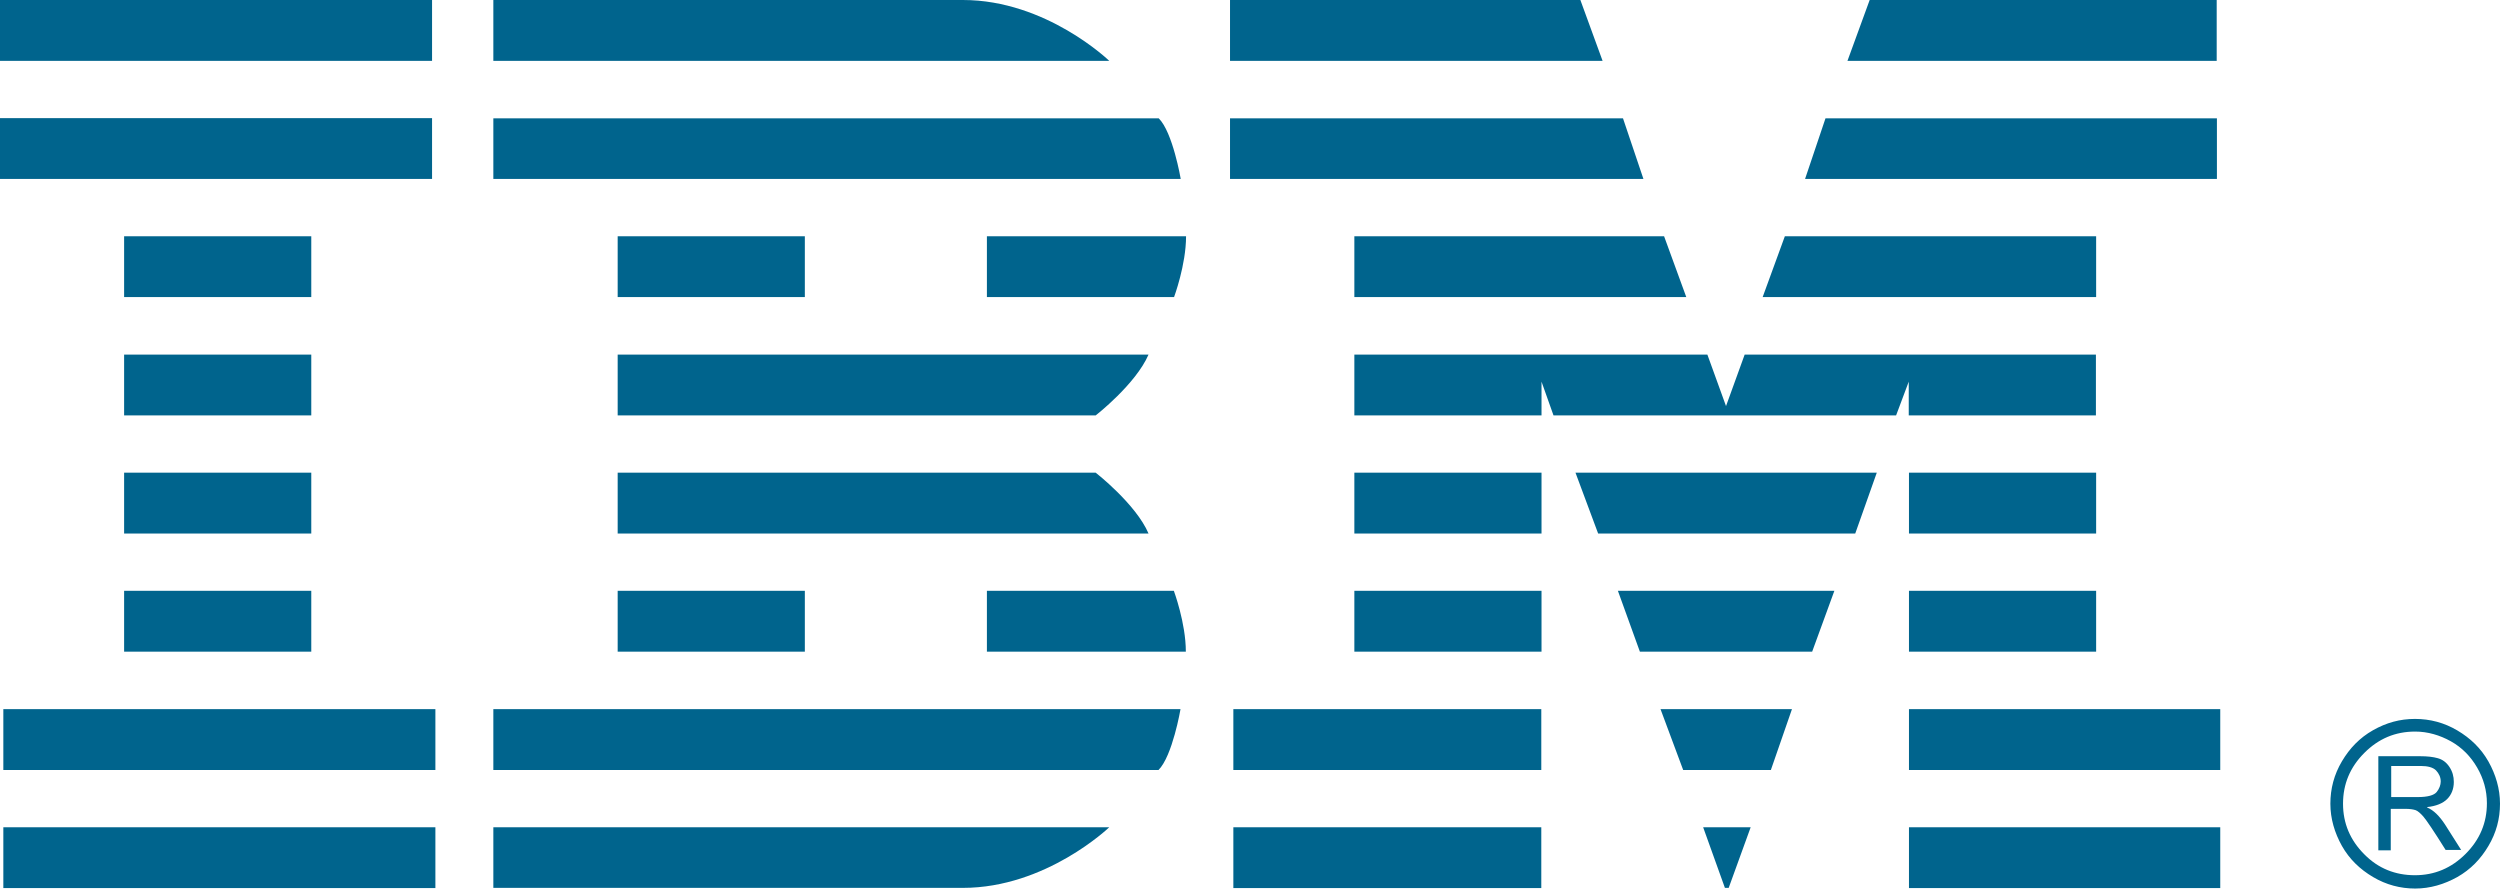
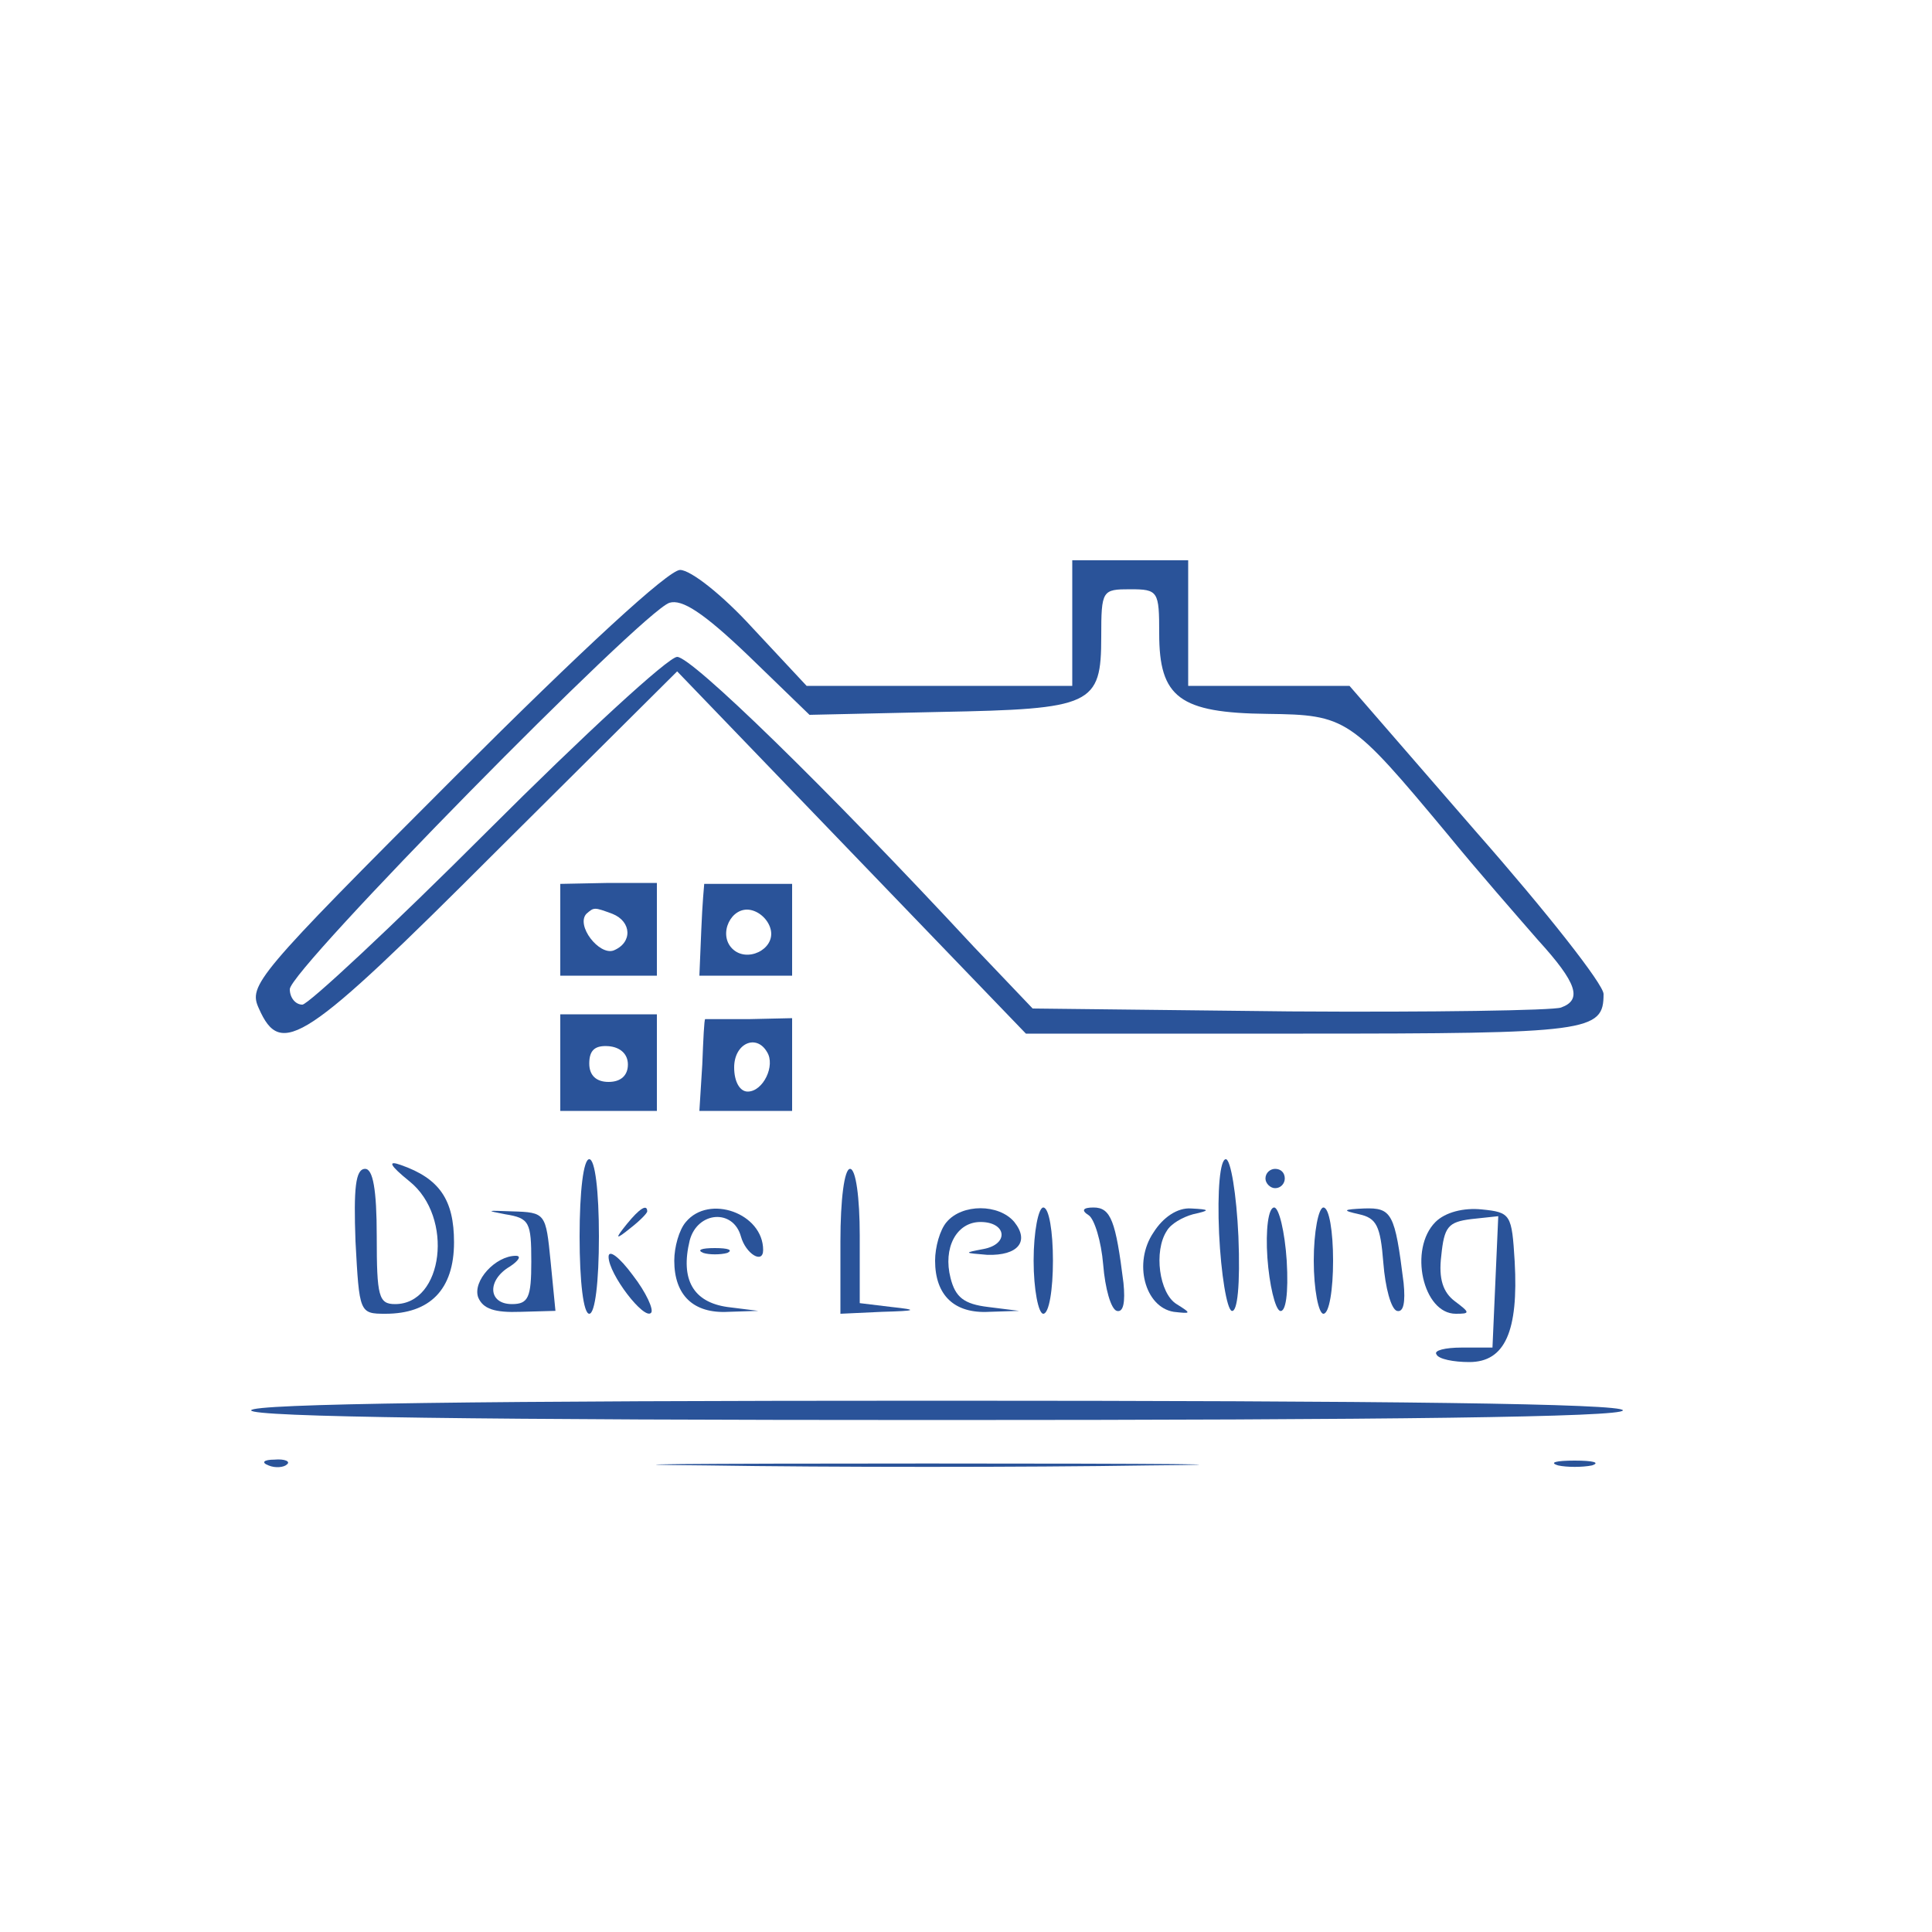
- <svg xmlns="http://www.w3.org/2000/svg" version="1.1" id="Layer_1" x="0px" y="0px" viewBox="525 -195 1126 400" style="enable-background:new 525 -195 1126 400;" xml:space="preserve">
-   <style type="text/css">
- 	.st0{fill:#00648D;}
- </style>
-   <path class="st0" d="M525-195v27.4h194.6V-195H525z M747.2-195v27.4h277.4c0,0-28.3-27.4-65.9-27.4H747.2z M1079-195v27.4h167.8  l-10-27.4H1079z M1367.1-195l-10,27.4h166.3V-195H1367.1z M525-141.8v27.4h194.6v-27.4H525z M747.2-141.7v27.3h309.6  c0,0-3.6-21.1-9.9-27.3H747.2z M1079-141.7v27.3h186.2l-9.2-27.3H1079z M1347.2-141.7l-9.2,27.3h185.5v-27.3H1347.2z M580.9-88.6  v27.4h84.3v-27.4H580.9z M803.2-88.6v27.4h84.3v-27.4H803.2z M969.5-88.6v27.4h84.3c0,0,5.4-14.5,5.4-27.4H969.5z M1135-88.6v27.4  h149.5l-10-27.4H1135z M1328.9-88.6l-10,27.4h150.2v-27.4H1328.9z M580.9-35.3v27.4h84.3v-27.4H580.9z M803.2-35.3v27.4h215.3  c0,0,18-14,23.8-27.4H803.2z M1135-35.3v27.4h84.3v-15.2l5.4,15.2H1379l5.7-15.2v15.2h84.3v-27.4h-158.2l-8.4,23.2l-8.4-23.2H1135z   M580.9,17.9v27.4h84.3V17.9H580.9z M803.2,17.9v27.4h239.1c-5.7-13.3-23.8-27.4-23.8-27.4H803.2z M1135,17.9v27.4h84.3V17.9H1135z   M1234.6,17.9l10.2,27.4h115.8l9.7-27.4H1234.6z M1384.8,17.9v27.4h84.3V17.9H1384.8z M580.9,71.1v27.4h84.3V71.1H580.9z   M803.2,71.1v27.4h84.3V71.1H803.2z M969.5,71.1v27.4h89.6c0-12.9-5.4-27.4-5.4-27.4H969.5L969.5,71.1z M1135,71.1v27.4h84.3V71.1  H1135z M1253.7,71.1l9.9,27.4h77.6l10-27.4H1253.7L1253.7,71.1z M1384.8,71.1v27.4h84.3V71.1H1384.8z M526.5,124.4v27.4h194.6v-27.4  H526.5z M747.2,124.4v27.4h299.6c6.3-6.3,9.9-27.4,9.9-27.4H747.2z M1080.5,124.4v27.4h138.7v-27.4H1080.5z M1272.9,124.4l10.2,27.4  h39.5l9.5-27.4H1272.9z M1384.8,124.4v27.4H1525v-27.4H1384.8z M526.5,177.6V205h194.6v-27.4H526.5z M747.2,177.6v27.3h211.5  c37.5,0,65.9-27.3,65.9-27.3H747.2z M1080.5,177.6V205h138.7v-27.4H1080.5z M1292.1,177.6l9.8,27.3h1.7l9.9-27.3H1292.1z   M1384.8,177.6V205H1525v-27.4H1384.8z" />
-   <g>
-     <path class="st0" d="M1612.7,128.8c6.8,0,13.2,1.7,19.1,5.2c5.9,3.5,10.6,8,14,14c3.3,5.9,5.2,12.3,5.2,19c0,6.8-1.7,13.1-5.2,19   c-3.5,5.9-8,10.6-14,14c-5.9,3.3-12.3,5.2-19,5.2s-13.1-1.7-19-5.2c-5.9-3.5-10.6-8-14-14c-3.3-5.9-5.2-12.3-5.2-19   c0-6.8,1.7-13.2,5.2-19.1s8-10.6,14-14C1599.8,130.5,1605.9,128.8,1612.7,128.8z M1612.7,199.2c8.8,0,16.4-3.2,22.8-9.6   c6.4-6.4,9.6-14,9.6-22.8c0-5.8-1.5-11.1-4.4-16.1c-2.9-5-6.8-9-11.8-11.8s-10.5-4.4-16.1-4.4c-9,0-16.5,3.2-22.9,9.6   c-6.4,6.4-9.6,14-9.6,22.9c0,8.8,3.2,16.4,9.6,22.8C1596.2,196.2,1603.9,199.2,1612.7,199.2z M1633.5,187.8h-7   c-5.3-8.5-8.7-13.5-10-15s-2.6-2.6-3.5-2.9c-0.9-0.3-2.4-0.6-4.7-0.6h-6.5V188h-5.6v-42.4h18.8c3.3,0,5.9,0.3,8,0.9   c2.1,0.6,3.8,1.8,5.2,3.9c1.4,2.1,2,4.3,2,6.8c0,3.2-1.1,5.8-3,7.7s-5,3.2-9,3.6v0.2c2.9,1.2,5.5,3.8,8,7.6L1633.5,187.8z    M1602,164h12c4.4,0,7.3-0.8,8.5-2.3s1.8-3.2,1.8-4.7c0-2-0.8-3.6-2.1-5c-1.4-1.4-3.8-2-6.8-2H1602L1602,164L1602,164z" />
+ <svg xmlns="http://www.w3.org/2000/svg" version="1.0" width="200pt" height="200pt" viewBox="0 0 200 200" preserveAspectRatio="xMidYMid meet">
+   <g transform="translate(0,200) scale(0.1,-0.1)" fill="#2a5399" stroke="none">
+     <path d="M1110 1355 l0 -65 -137 0 -138 0 -56 60 c-31 34 -64 60 -75 60 -12 0 -101 -82 -233 -214 -207 -207 -214 -216 -203 -240 23 -52 47 -36 245 162 l188 187 180 -187 181 -188 287 0 c297 0 311 2 311 41 0 10 -59 85 -132 168 l-131 151 -84 0 -83 0 0 65 0 65 -60 0 -60 0 0 -65z m90 -11 c0 -66 21 -82 112 -83 82 -1 86 -4 186 -124 31 -38 74 -87 94 -110 41 -45 46 -62 24 -70 -8 -3 -134 -5 -281 -4 l-266 3 -61 64 c-155 167 -292 300 -307 300 -9 0 -97 -81 -196 -180 -99 -99 -186 -180 -192 -180 -7 0 -13 7 -13 16 0 20 365 391 393 400 13 4 35 -10 82 -55 l63 -61 135 3 c158 3 167 7 167 78 0 48 1 49 30 49 29 0 30 -2 30 -46z" />
+     <path d="M580 1038 l0 -48 50 0 50 0 0 48 0 48 -50 0 -50 -1 0 -47z m54 16 c20 -8 21 -30 1 -38 -15 -5 -39 26 -28 38 8 7 8 7 27 0z" />
+     <path d="M729 1085 c0 0 -2 -21 -3 -47 l-2 -48 48 0 48 0 0 48 0 47 -45 0 c-25 0 -45 0 -46 0z m69 -48 c4 -20 -25 -34 -40 -19 -15 15 -1 44 19 40 10 -2 19 -11 21 -21z" />
+     <path d="M580 900 l0 -50 50 0 50 0 0 50 0 50 -50 0 -50 0 0 -50z m70 -2 c0 -11 -7 -18 -20 -18 -13 0 -20 7 -20 19 0 14 6 19 20 18 12 -1 20 -8 20 -19z" />
+     <path d="M730 945 c-1 0 -2 -21 -3 -47 l-3 -48 48 0 48 0 0 48 0 48 -45 -1 c-25 0 -45 0 -45 0z m64 -34 c9 -14 -4 -41 -20 -41 -8 0 -14 10 -14 25 0 25 23 35 34 16z" />
+     <path d="M424 777 c46 -37 35 -127 -15 -127 -17 0 -19 8 -19 70 0 49 -4 70 -12 70 -10 0 -12 -20 -10 -75 4 -74 4 -75 31 -75 46 0 71 25 71 74 0 44 -15 66 -55 80 -14 5 -12 0 9 -17z" />
+     <path d="M600 720 c0 -47 4 -80 10 -80 6 0 10 33 10 80 0 47 -4 80 -10 80 -6 0 -10 -33 -10 -80z" />
+     <path d="M1262 723 c2 -42 8 -78 13 -80 6 -2 9 27 7 77 -2 44 -8 80 -13 80 -6 0 -9 -32 -7 -77z" />
+     <path d="M870 715 l0 -75 43 2 c36 1 38 2 10 5 l-33 4 0 70 c0 39 -4 69 -10 69 -6 0 -10 -32 -10 -75z" />
+     <path d="M1310 780 c0 -5 5 -10 10 -10 6 0 10 5 10 10 0 6 -4 10 -10 10 -5 0 -10 -4 -10 -10z" />
+     <path d="M523 743 c25 -4 27 -8 27 -49 0 -37 -3 -44 -20 -44 -25 0 -26 25 -2 39 9 6 12 11 6 11 -21 0 -45 -26 -39 -43 5 -12 17 -16 44 -15 l36 1 -5 51 c-5 50 -5 51 -40 52 -26 1 -28 1 -7 -3z" />
+     <path d="M649 733 c-13 -16 -12 -17 4 -4 9 7 17 15 17 17 0 8 -8 3 -21 -13z" />
+     <path d="M710 735 c-7 -8 -12 -26 -12 -40 0 -36 20 -55 56 -53 l31 1 -32 4 c-35 5 -49 28 -39 69 8 30 45 33 53 4 5 -18 23 -29 23 -14 0 38 -56 58 -80 29z" />
+     <path d="M980 735 c-7 -8 -12 -26 -12 -40 0 -36 20 -55 56 -53 l31 1 -32 4 c-25 3 -34 10 -39 30 -8 31 6 58 31 58 27 0 30 -23 3 -28 -21 -4 -20 -4 4 -6 32 -1 44 14 28 34 -16 19 -54 19 -70 0z" />
+     <path d="M1070 695 c0 -30 5 -55 10 -55 6 0 10 25 10 55 0 30 -4 55 -10 55 -5 0 -10 -25 -10 -55z" />
+     <path d="M1127 742 c6 -4 13 -27 15 -51 2 -25 8 -46 14 -48 7 -2 9 9 7 29 -8 64 -13 78 -31 78 -11 0 -13 -3 -5 -8z" />
+     <path d="M1194 724 c-21 -31 -9 -77 21 -82 18 -2 19 -2 3 8 -18 11 -24 55 -10 76 4 7 16 14 27 17 18 4 18 5 -2 6 -14 1 -29 -9 -39 -25z" />
+     <path d="M1312 698 c2 -28 8 -53 13 -55 6 -2 9 18 7 52 -2 30 -8 55 -13 55 -6 0 -9 -23 -7 -52z" />
+     <path d="M1360 695 c0 -30 5 -55 10 -55 6 0 10 25 10 55 0 30 -4 55 -10 55 -5 0 -10 -25 -10 -55z" />
+     <path d="M1407 743 c18 -4 22 -12 25 -50 2 -26 8 -48 14 -50 7 -2 9 9 7 29 -9 72 -12 78 -41 77 -22 -1 -23 -2 -5 -6z" />
+     <path d="M1486 735 c-28 -28 -13 -95 21 -95 15 0 15 1 -1 13 -12 9 -17 23 -14 47 3 30 7 35 31 38 l28 3 -3 -68 -3 -68 -32 0 c-17 0 -29 -3 -26 -7 2 -5 18 -8 34 -8 37 0 51 32 47 104 -3 49 -4 51 -34 54 -19 2 -38 -3 -48 -13z" />
+     <path d="M630 699 c0 -18 37 -66 44 -58 3 3 -5 21 -19 39 -14 19 -25 27 -25 19z" />
+     <path d="M728 703 c6 -2 18 -2 25 0 6 3 1 5 -13 5 -14 0 -19 -2 -12 -5z" />
+     <path d="M260 540 c0 -7 243 -10 710 -10 467 0 710 3 710 10 0 7 -243 10 -710 10 -467 0 -710 -3 -710 -10z" />
+     <path d="M278 483 c7 -3 16 -2 19 1 4 3 -2 6 -13 5 -11 0 -14 -3 -6 -6z" />
+     <path d="M733 483 c125 -2 329 -2 455 0 125 1 22 2 -228 2 -250 0 -353 -1 -227 -2z" />
+     <path d="M1613 483 c9 -2 25 -2 35 0 9 3 1 5 -18 5 -19 0 -27 -2 -17 -5z" />
  </g>
</svg>
